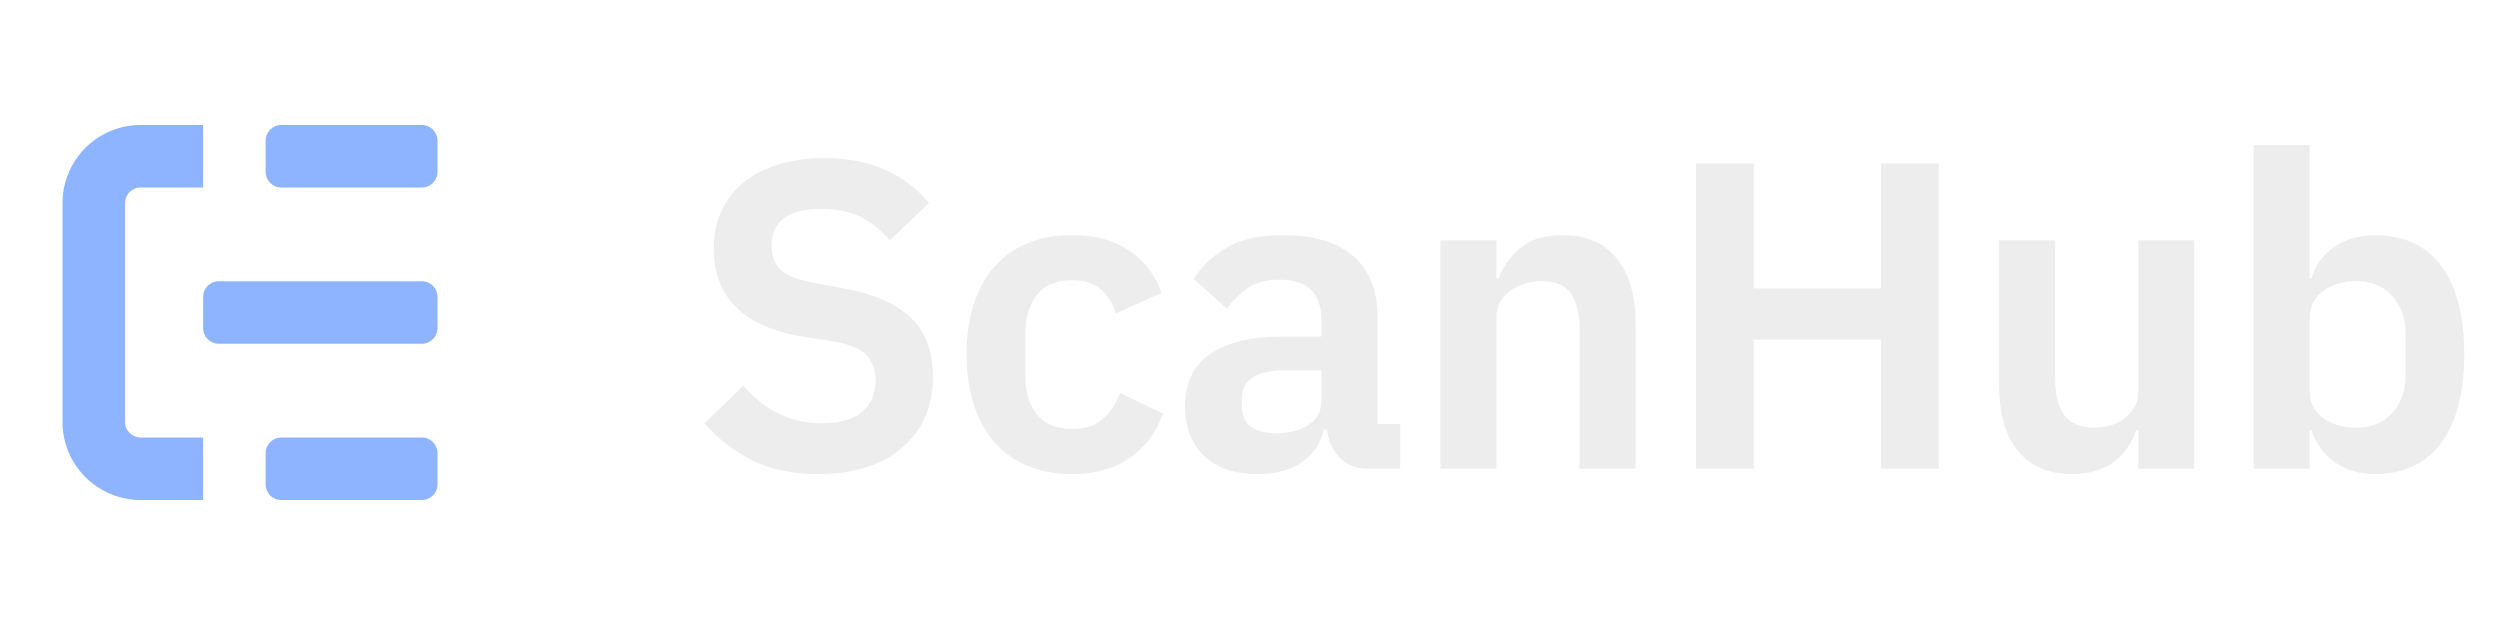
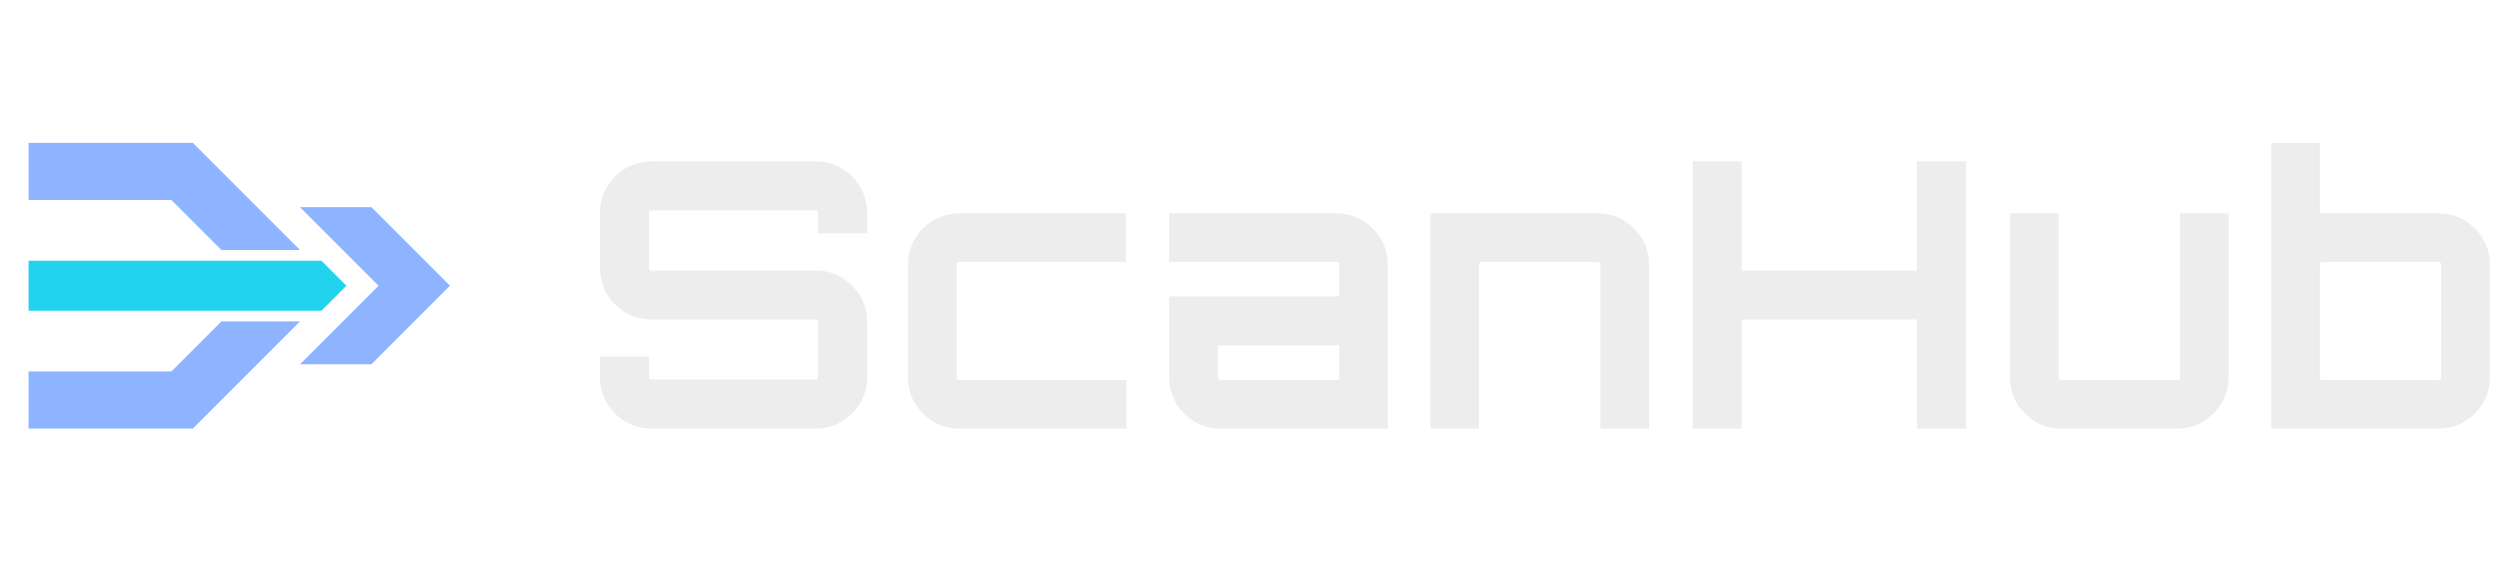
- <svg xmlns="http://www.w3.org/2000/svg" width="160" height="40" viewBox="0 0 160 40" fill="none" role="img" aria-label="ScanHub">
-   <g transform="translate(0 4)" fill="#8fb4ff">
-     <path d="M13 4H9a5 5 0 0 0-5 5v14a5 5 0 0 0 5 5h4v-4H9a1 1 0 0 1-1-1V9a1 1 0 0 1 1-1h4Z" />
-     <rect x="17" y="4" width="11" height="4" rx="1" />
-     <rect x="13" y="14" width="15" height="4" rx="1" />
-     <rect x="17" y="24" width="11" height="4" rx="1" />
+ <svg xmlns="http://www.w3.org/2000/svg" width="175" height="40" viewBox="0 0 175 40" fill="none" role="img" aria-label="ScanHub">
+   <g transform="translate(0 4)">
+     <path class="merge-primary" fill="#8fb4ff" d="M2 6h11.5l7.5 7.5h-5.5L12 10H2Zm0 20h11.5l7.5-7.5h-5.5L12 22H2Z" />
+     <path class="merge-signal" fill="#22d3ee" d="M2 14.25h20.5L24.25 16l-1.75 1.75H2Z" />
+     <path class="merge-primary" fill="#8fb4ff" d="M21 10.5h5L31.5 16 26 21.5h-5l5.5-5.5Z" />
  </g>
-   <path d="M52.37 30.34L52.37 30.34Q49.85 30.34 48.10 29.44Q46.35 28.54 45.09 27.09L45.09 27.09L47.58 24.68Q48.59 25.86 49.84 26.47Q51.08 27.09 52.60 27.09L52.60 27.09Q54.30 27.09 55.17 26.35Q56.04 25.60 56.04 24.34L56.04 24.34Q56.04 23.36 55.48 22.75Q54.92 22.13 53.38 21.85L53.38 21.85L51.53 21.57Q45.68 20.65 45.68 15.89L45.68 15.89Q45.68 14.57 46.17 13.51Q46.66 12.44 47.58 11.69Q48.51 10.93 49.81 10.53Q51.11 10.12 52.76 10.12L52.76 10.12Q54.98 10.12 56.63 10.85Q58.28 11.58 59.46 13.00L59.46 13.00L56.94 15.38Q56.21 14.49 55.17 13.93Q54.14 13.37 52.57 13.37L52.57 13.37Q50.97 13.37 50.17 13.97Q49.38 14.57 49.38 15.66L49.38 15.66Q49.38 16.78 50.02 17.32Q50.66 17.85 52.09 18.10L52.09 18.10L53.91 18.44Q56.88 18.97 58.29 20.33Q59.71 21.68 59.71 24.12L59.71 24.12Q59.71 25.52 59.22 26.65Q58.73 27.79 57.79 28.61Q56.85 29.44 55.49 29.89Q54.14 30.34 52.37 30.34ZM68.61 30.34L68.61 30.34Q66.99 30.34 65.73 29.80Q64.47 29.27 63.61 28.26Q62.76 27.26 62.31 25.84Q61.86 24.43 61.86 22.66L61.86 22.66Q61.86 20.90 62.31 19.50Q62.76 18.10 63.61 17.11Q64.47 16.11 65.73 15.58Q66.99 15.05 68.61 15.05L68.61 15.05Q70.82 15.05 72.27 16.03Q73.71 17.01 74.35 18.74L74.35 18.74L71.41 20.06Q71.16 19.14 70.47 18.53Q69.79 17.93 68.61 17.93L68.61 17.93Q67.10 17.93 66.36 18.88Q65.62 19.84 65.62 21.38L65.62 21.38L65.62 24.04Q65.62 25.58 66.36 26.51Q67.10 27.45 68.61 27.45L68.61 27.45Q69.90 27.45 70.60 26.79Q71.30 26.14 71.69 25.16L71.69 25.16L74.44 26.47Q73.71 28.40 72.22 29.37Q70.74 30.34 68.61 30.34ZM89.61 30L87.62 30Q86.45 30 85.76 29.31Q85.08 28.63 84.91 27.48L84.91 27.48L84.74 27.48Q84.38 28.91 83.26 29.62Q82.14 30.34 80.48 30.34L80.48 30.34Q78.24 30.34 77.04 29.16Q75.84 27.98 75.84 26.02L75.84 26.02Q75.84 23.76 77.46 22.65Q79.08 21.54 82.08 21.54L82.08 21.54L84.57 21.54L84.57 20.48Q84.57 19.25 83.93 18.58Q83.28 17.90 81.86 17.90L81.86 17.90Q80.60 17.90 79.83 18.45Q79.06 19.00 78.52 19.75L78.52 19.75L76.40 17.85Q77.21 16.59 78.55 15.82Q79.90 15.05 82.11 15.05L82.11 15.05Q85.08 15.05 86.62 16.39Q88.16 17.74 88.16 20.26L88.16 20.26L88.16 27.14L89.61 27.14L89.61 30ZM81.69 27.73L81.69 27.73Q82.89 27.73 83.73 27.20Q84.57 26.67 84.57 25.63L84.57 25.63L84.57 23.70L82.28 23.70Q79.48 23.70 79.48 25.49L79.48 25.49L79.48 25.97Q79.48 26.86 80.05 27.30Q80.62 27.73 81.69 27.73ZM95.77 30L92.19 30L92.19 15.38L95.77 15.38L95.77 17.82L95.91 17.82Q96.36 16.64 97.33 15.85Q98.29 15.05 100.00 15.05L100.00 15.05Q102.27 15.05 103.47 16.53Q104.68 18.02 104.68 20.76L104.68 20.76L104.68 30L101.09 30L101.09 21.12Q101.09 19.56 100.53 18.77Q99.97 17.99 98.68 17.99L98.68 17.99Q98.12 17.99 97.61 18.14Q97.09 18.30 96.68 18.59Q96.28 18.88 96.02 19.32Q95.77 19.75 95.77 20.34L95.77 20.34L95.77 30ZM120.38 30L120.38 21.74L112.24 21.74L112.24 30L108.54 30L108.54 10.46L112.24 10.46L112.24 18.46L120.38 18.46L120.38 10.46L124.08 10.46L124.08 30L120.38 30ZM136.85 30L136.85 27.56L136.71 27.56Q136.51 28.12 136.19 28.61Q135.87 29.10 135.38 29.50Q134.89 29.89 134.20 30.11Q133.52 30.34 132.62 30.34L132.62 30.34Q130.35 30.34 129.15 28.85Q127.94 27.37 127.94 24.62L127.94 24.62L127.94 15.38L131.53 15.38L131.53 24.26Q131.53 25.77 132.12 26.57Q132.70 27.37 133.99 27.37L133.99 27.37Q134.52 27.37 135.04 27.23Q135.56 27.09 135.95 26.79Q136.34 26.50 136.60 26.07Q136.85 25.63 136.85 25.04L136.85 25.04L136.85 15.38L140.43 15.38L140.43 30L136.85 30ZM144.24 30L144.24 9.28L147.82 9.28L147.82 17.79L147.94 17.79Q148.33 16.53 149.42 15.79Q150.51 15.05 151.97 15.05L151.97 15.05Q154.77 15.05 156.24 17.02Q157.71 19.00 157.71 22.66L157.71 22.66Q157.71 26.36 156.24 28.35Q154.77 30.34 151.97 30.34L151.97 30.34Q150.51 30.34 149.43 29.58Q148.36 28.82 147.94 27.56L147.94 27.56L147.82 27.56L147.82 30L144.24 30ZM150.82 27.37L150.82 27.37Q152.22 27.37 153.09 26.44Q153.96 25.52 153.96 23.95L153.96 23.95L153.96 21.43Q153.96 19.86 153.09 18.93Q152.22 17.99 150.82 17.99L150.82 17.99Q149.53 17.99 148.68 18.63Q147.82 19.28 147.82 20.34L147.82 20.34L147.82 24.99Q147.82 26.14 148.68 26.75Q149.53 27.37 150.82 27.37Z" fill="#ededed" />
+   <g class="wordmark" transform="translate(42 10)" fill="#ededed">
+     <path d="M18.701 4.909V6.338H15.247V4.909Q15.247 4.727 15.091 4.727H3.61Q3.429 4.727 3.429 4.909V8.753Q3.429 8.935 3.61 8.935H15.091Q16.571 8.935 17.636 9.987Q18.701 11.039 18.701 12.545V16.39Q18.701 17.896 17.636 18.948Q16.571 20 15.091 20H3.61Q2.104 20 1.052 18.948Q0 17.896 0 16.39V14.961H3.429V16.39Q3.429 16.571 3.61 16.571H15.091Q15.247 16.571 15.247 16.39V12.545Q15.247 12.364 15.091 12.364H3.61Q2.104 12.364 1.052 11.312Q0 10.26 0 8.753V4.909Q0 3.403 1.052 2.351Q2.104 1.299 3.61 1.299H15.091Q16.571 1.299 17.636 2.351Q18.701 3.403 18.701 4.909ZM25.143 16.597H36.857V20H25.143Q23.662 20 22.61 18.948Q21.558 17.896 21.558 16.416V8.519Q21.558 7.039 22.61 5.987Q23.662 4.935 25.143 4.935H36.805V8.338H25.143Q24.961 8.338 24.961 8.519V16.416Q24.961 16.597 25.143 16.597ZM51.558 4.935Q53.039 4.935 54.091 5.987Q55.143 7.039 55.143 8.519V20H43.429Q41.948 20 40.896 18.948Q39.844 17.896 39.844 16.416V10.753H51.74V8.519Q51.74 8.338 51.558 8.338H39.844V4.935ZM51.74 16.597V14.182H43.247V16.416Q43.247 16.597 43.429 16.597ZM69.844 4.935Q71.325 4.935 72.377 5.987Q73.429 7.039 73.429 8.519V20H70.026V8.519Q70.026 8.338 69.844 8.338H61.714Q61.532 8.338 61.532 8.519V20H58.13V4.935ZM92.182 1.299H95.61V20H92.182V12.364H79.922V20H76.494V1.299H79.922V8.935H92.182ZM110.597 4.935H114V16.416Q114 17.896 112.948 18.948Q111.896 20 110.416 20H102.286Q100.779 20 99.74 18.948Q98.701 17.896 98.701 16.416V4.935H102.104V16.416Q102.104 16.597 102.286 16.597H110.416Q110.597 16.597 110.597 16.416ZM128.701 4.935Q130.182 4.935 131.234 5.987Q132.286 7.039 132.286 8.519V16.416Q132.286 17.896 131.234 18.948Q130.182 20 128.701 20H116.987V0H120.39V4.935ZM128.883 16.416V8.519Q128.883 8.338 128.701 8.338H120.571Q120.39 8.338 120.39 8.519V16.416Q120.39 16.597 120.571 16.597H128.701Q128.883 16.597 128.883 16.416Z" />
+   </g>
</svg>
